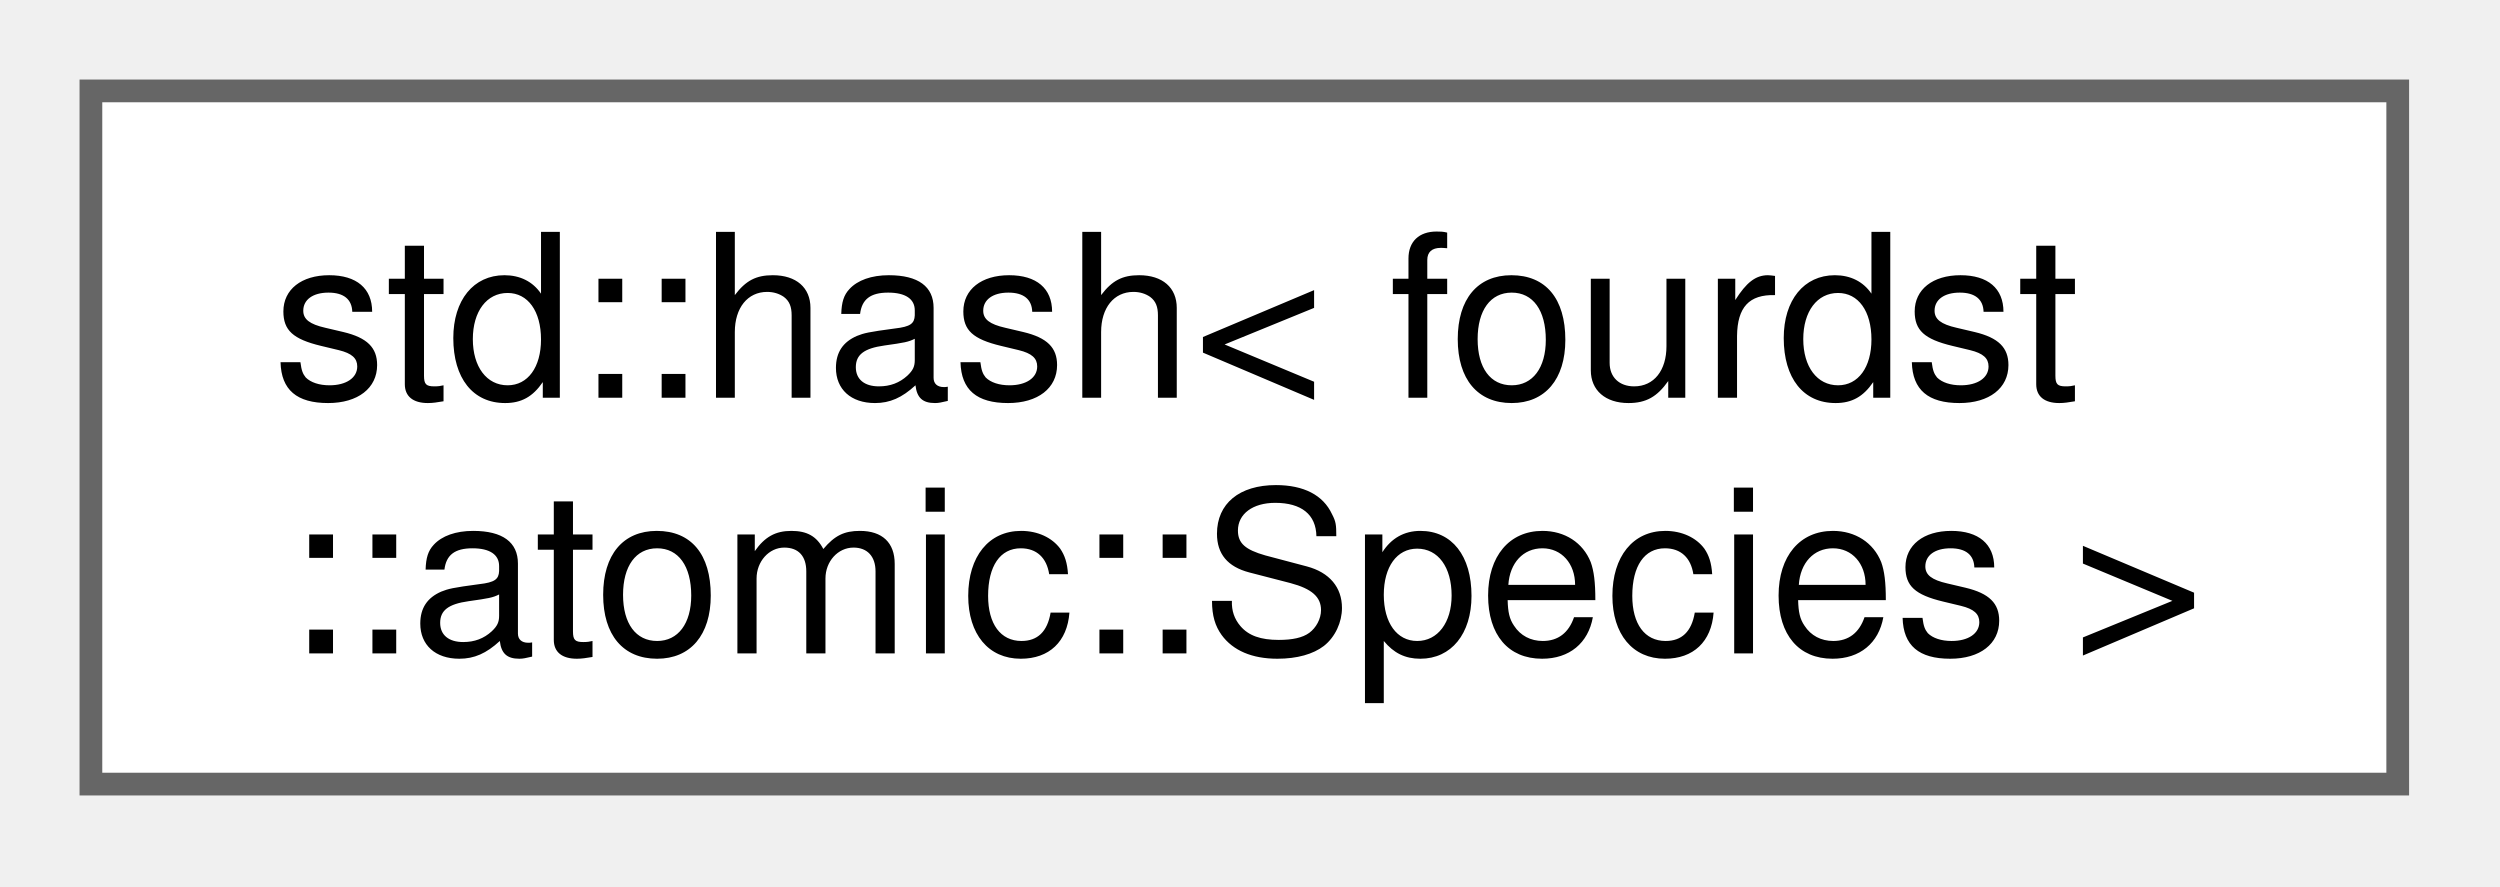
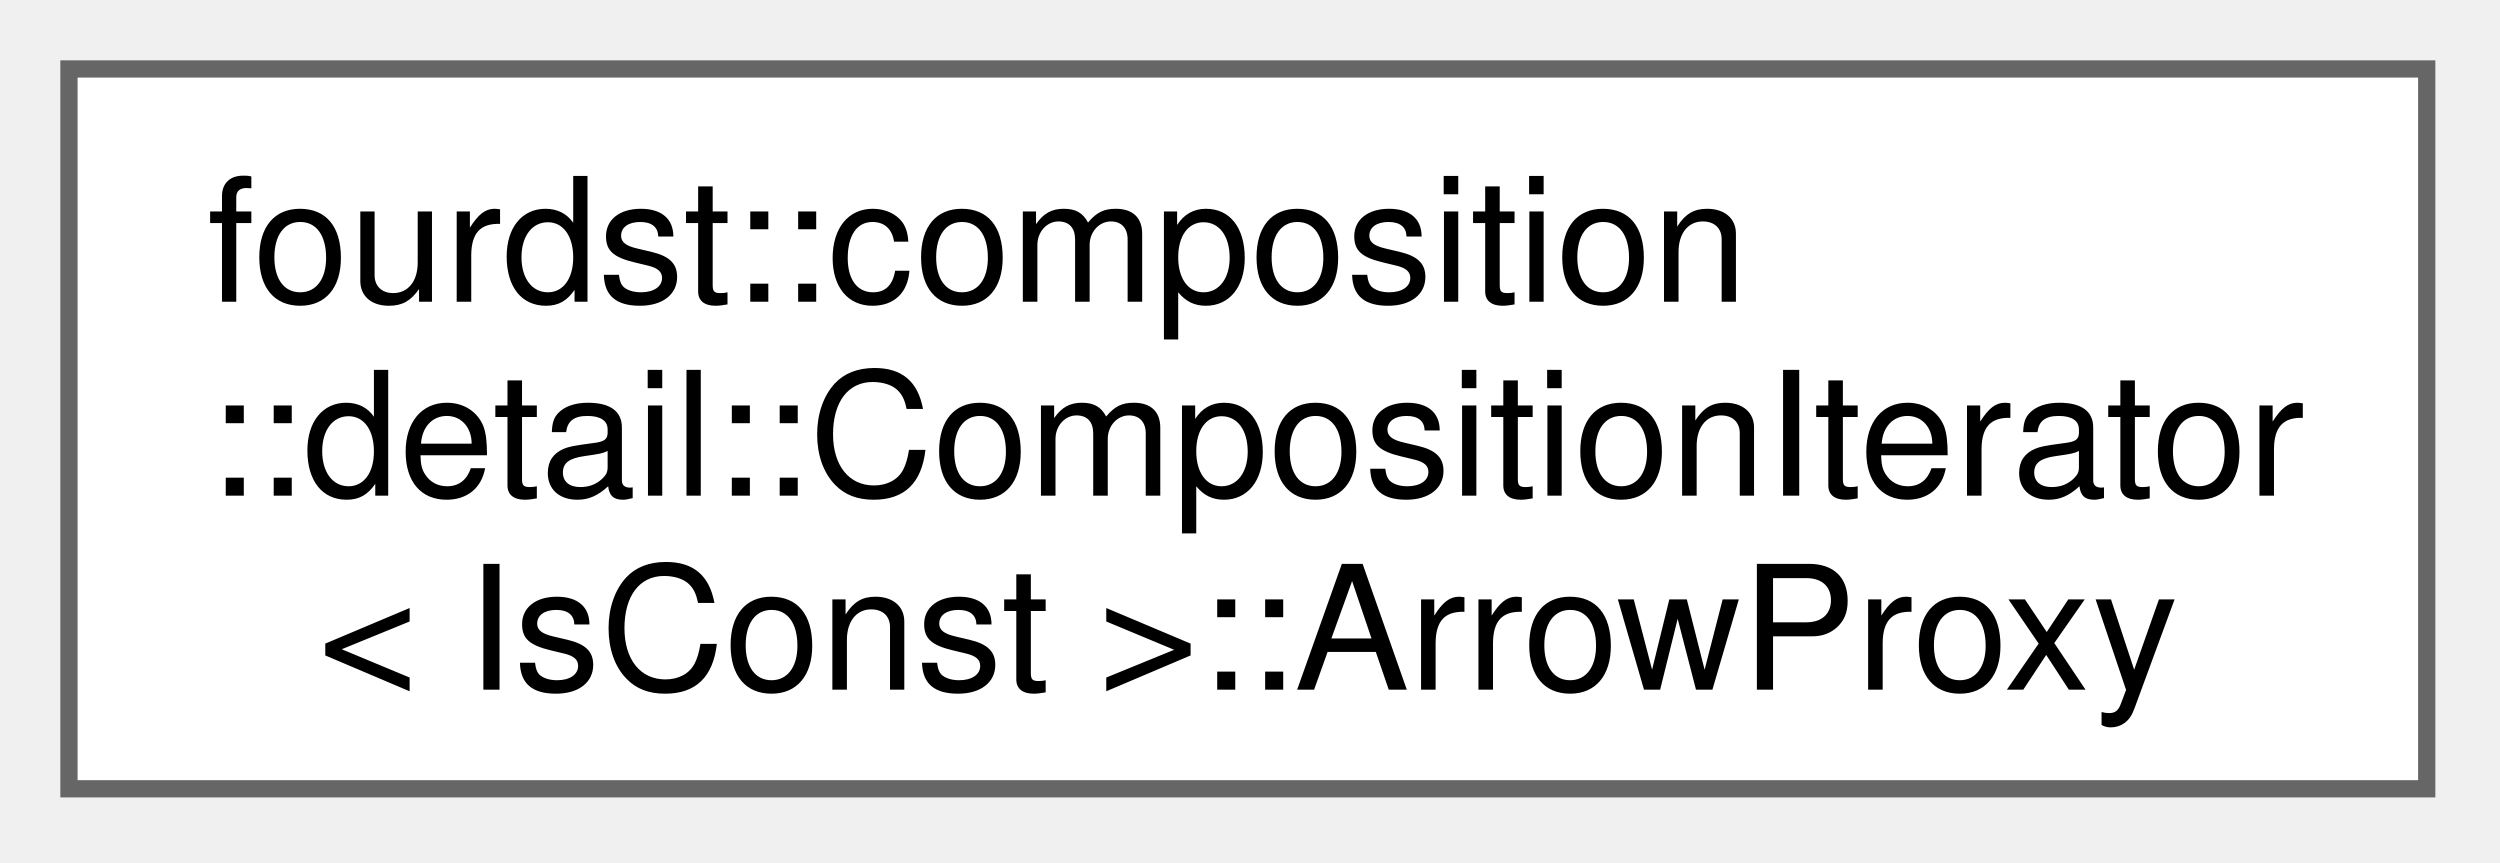
- <svg xmlns="http://www.w3.org/2000/svg" xmlns:xlink="http://www.w3.org/1999/xlink" width="110pt" height="39pt" viewBox="0.00 0.00 110.00 39.00">
-   <g id="graph0" class="graph" transform="scale(1 1) rotate(0) translate(4 34.5)">
+ <svg xmlns="http://www.w3.org/2000/svg" xmlns:xlink="http://www.w3.org/1999/xlink" width="145pt" height="50pt" viewBox="0.00 0.00 145.00 50.00">
+   <g id="graph0" class="graph" transform="scale(1 1) rotate(0) translate(4 45.75)">
    <g id="Node000000" class="node">
      <g id="a_Node000000">
-         <a xlink:href="structstd_1_1hash_3_01fourdst_1_1atomic_1_1_species_01_4.html" target="_top" xlink:title="Specialization of std::hash for fourdst::atomic::Species.">
-           <polygon fill="white" stroke="#666666" points="101.5,-30.5 0,-30.5 0,0 101.5,0 101.5,-30.5" />
-           <text xml:space="preserve" text-anchor="start" x="8" y="-17" font-family="Helvetica,sans-Serif" font-size="10.00">std::hash&lt; fourdst</text>
-           <text xml:space="preserve" text-anchor="middle" x="50.75" y="-5.75" font-family="Helvetica,sans-Serif" font-size="10.00">::atomic::Species &gt;</text>
+         <a xlink:href="structfourdst_1_1composition_1_1detail_1_1_composition_iterator_1_1_arrow_proxy.html" target="_top" xlink:title=" ">
+           <polygon fill="white" stroke="#666666" points="136.75,-41.75 0,-41.75 0,0 136.75,0 136.75,-41.75" />
+           <text xml:space="preserve" text-anchor="start" x="8" y="-28.25" font-family="Helvetica,sans-Serif" font-size="10.00">fourdst::composition</text>
+           <text xml:space="preserve" text-anchor="start" x="8" y="-17" font-family="Helvetica,sans-Serif" font-size="10.00">::detail::CompositionIterator</text>
+           <text xml:space="preserve" text-anchor="middle" x="68.38" y="-5.75" font-family="Helvetica,sans-Serif" font-size="10.00">&lt; IsConst &gt;::ArrowProxy</text>
        </a>
      </g>
    </g>
  </g>
</svg>
